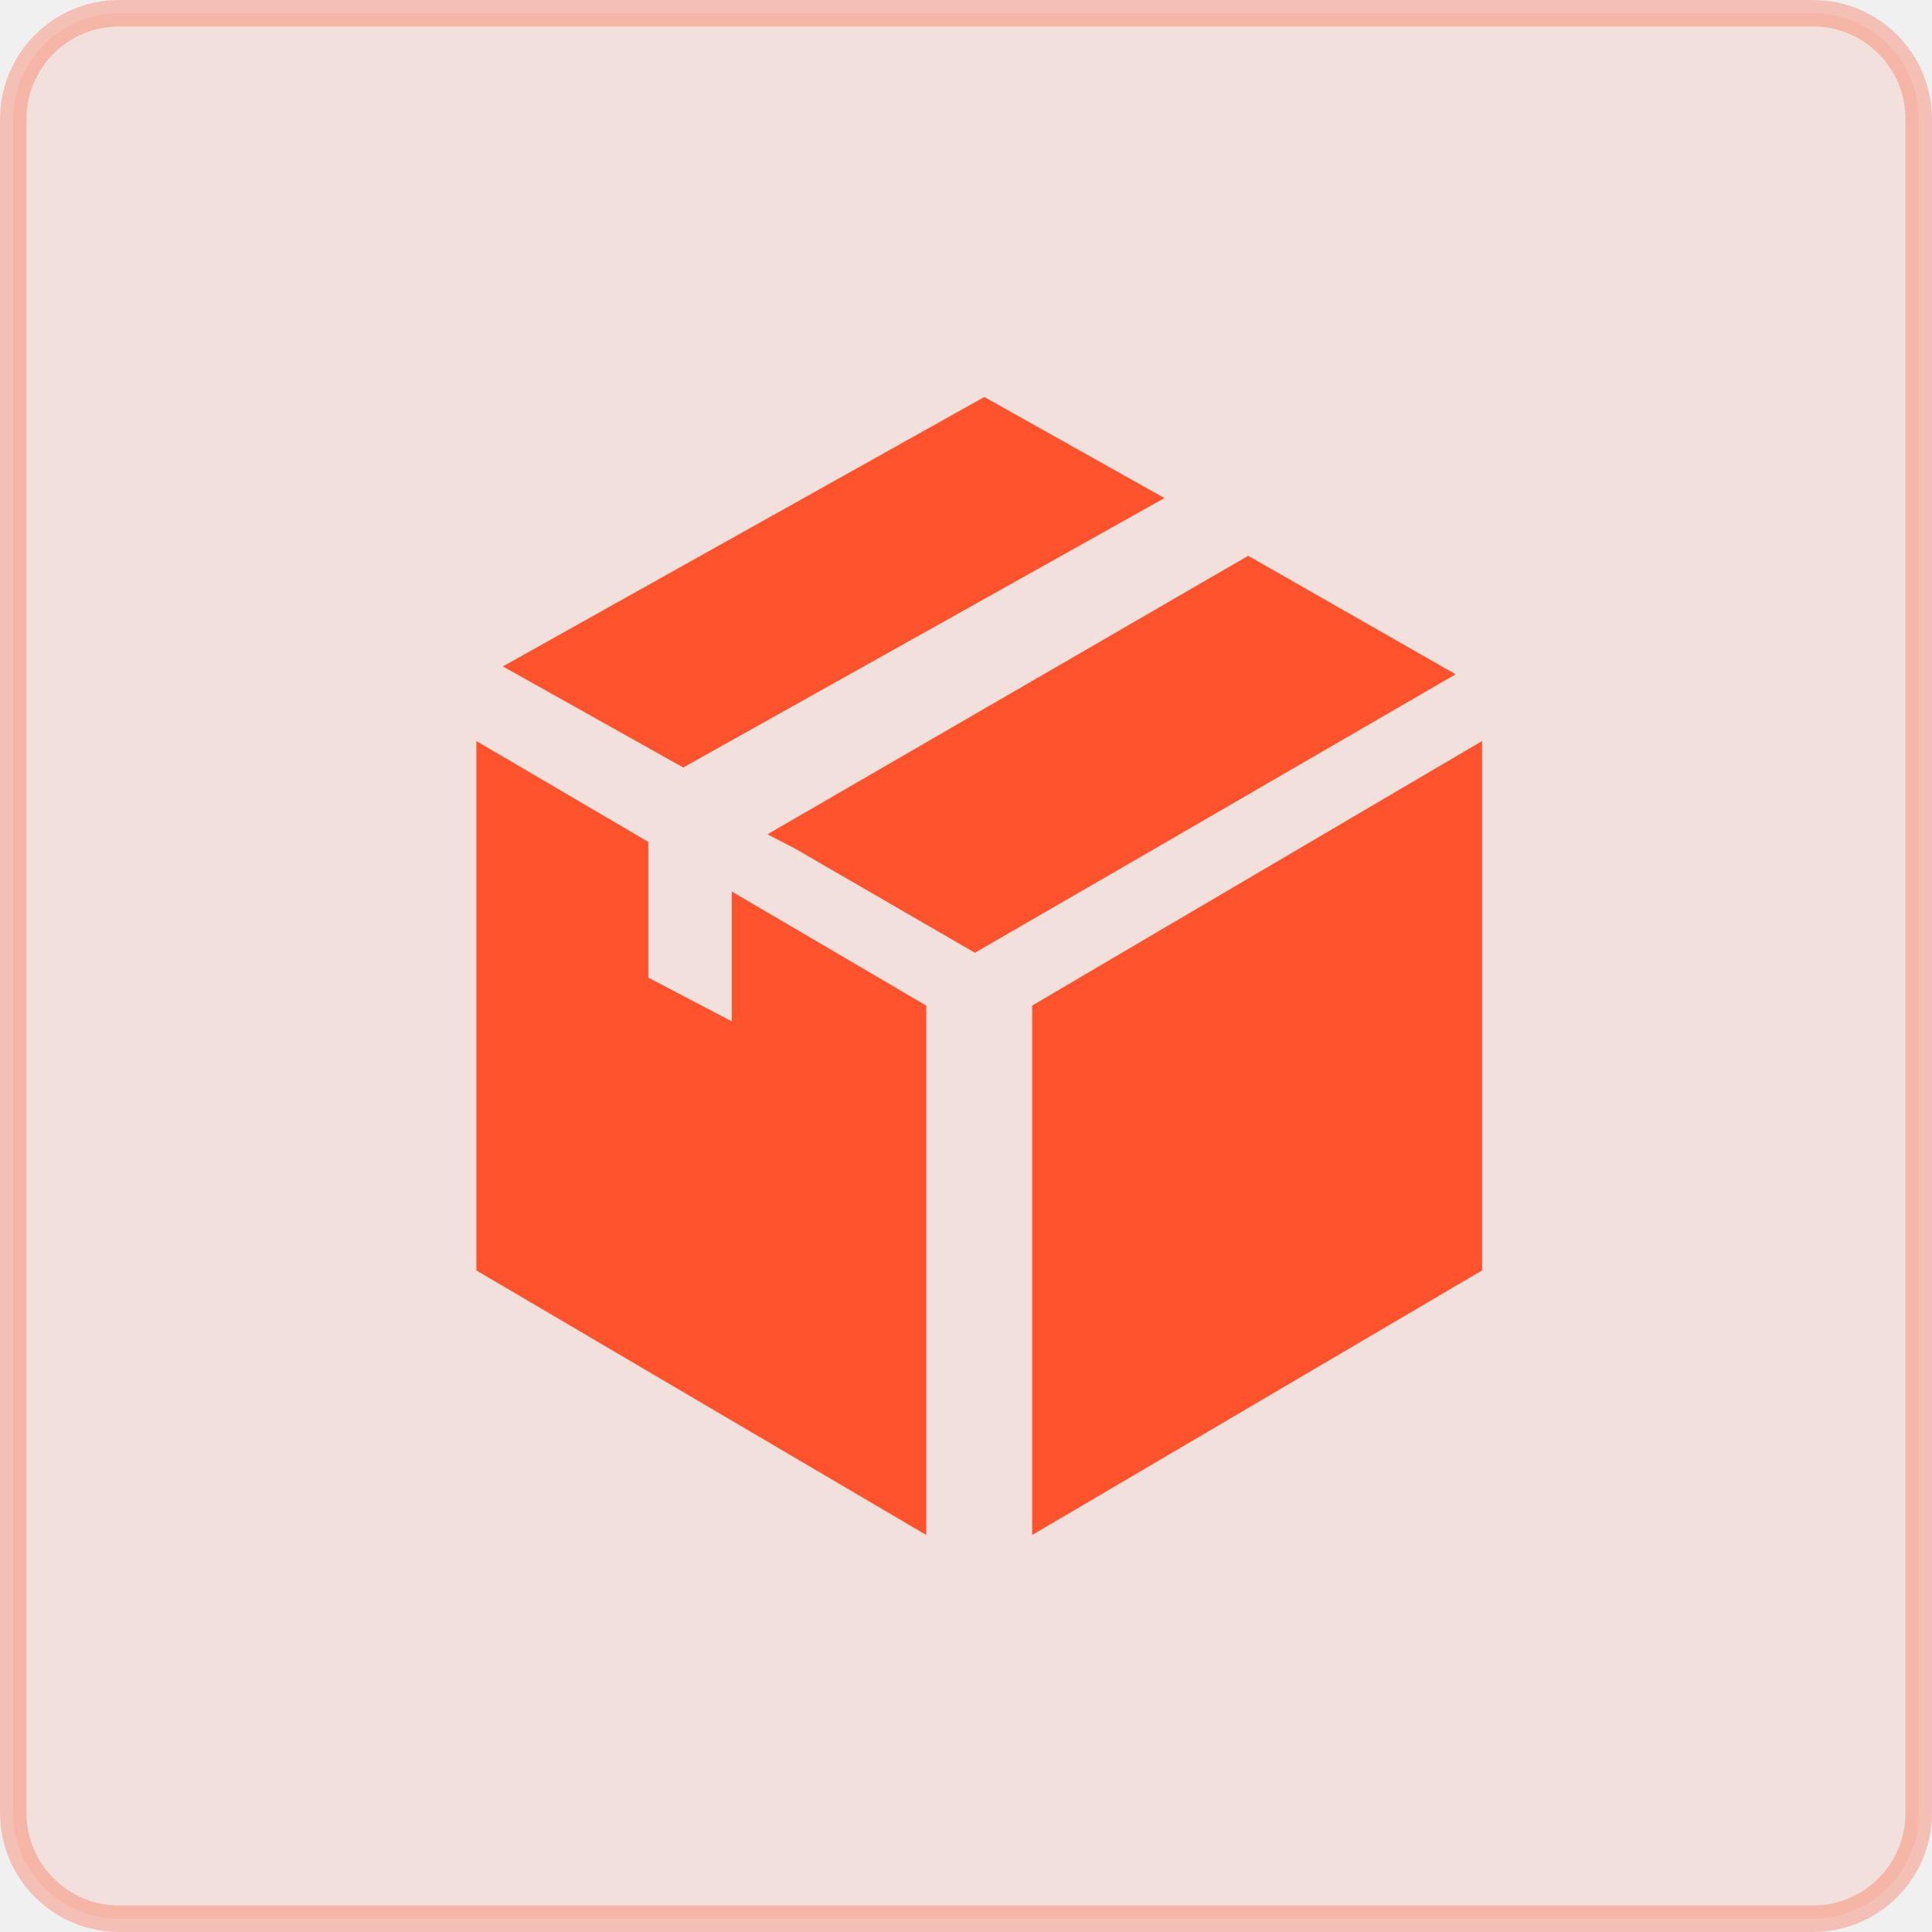
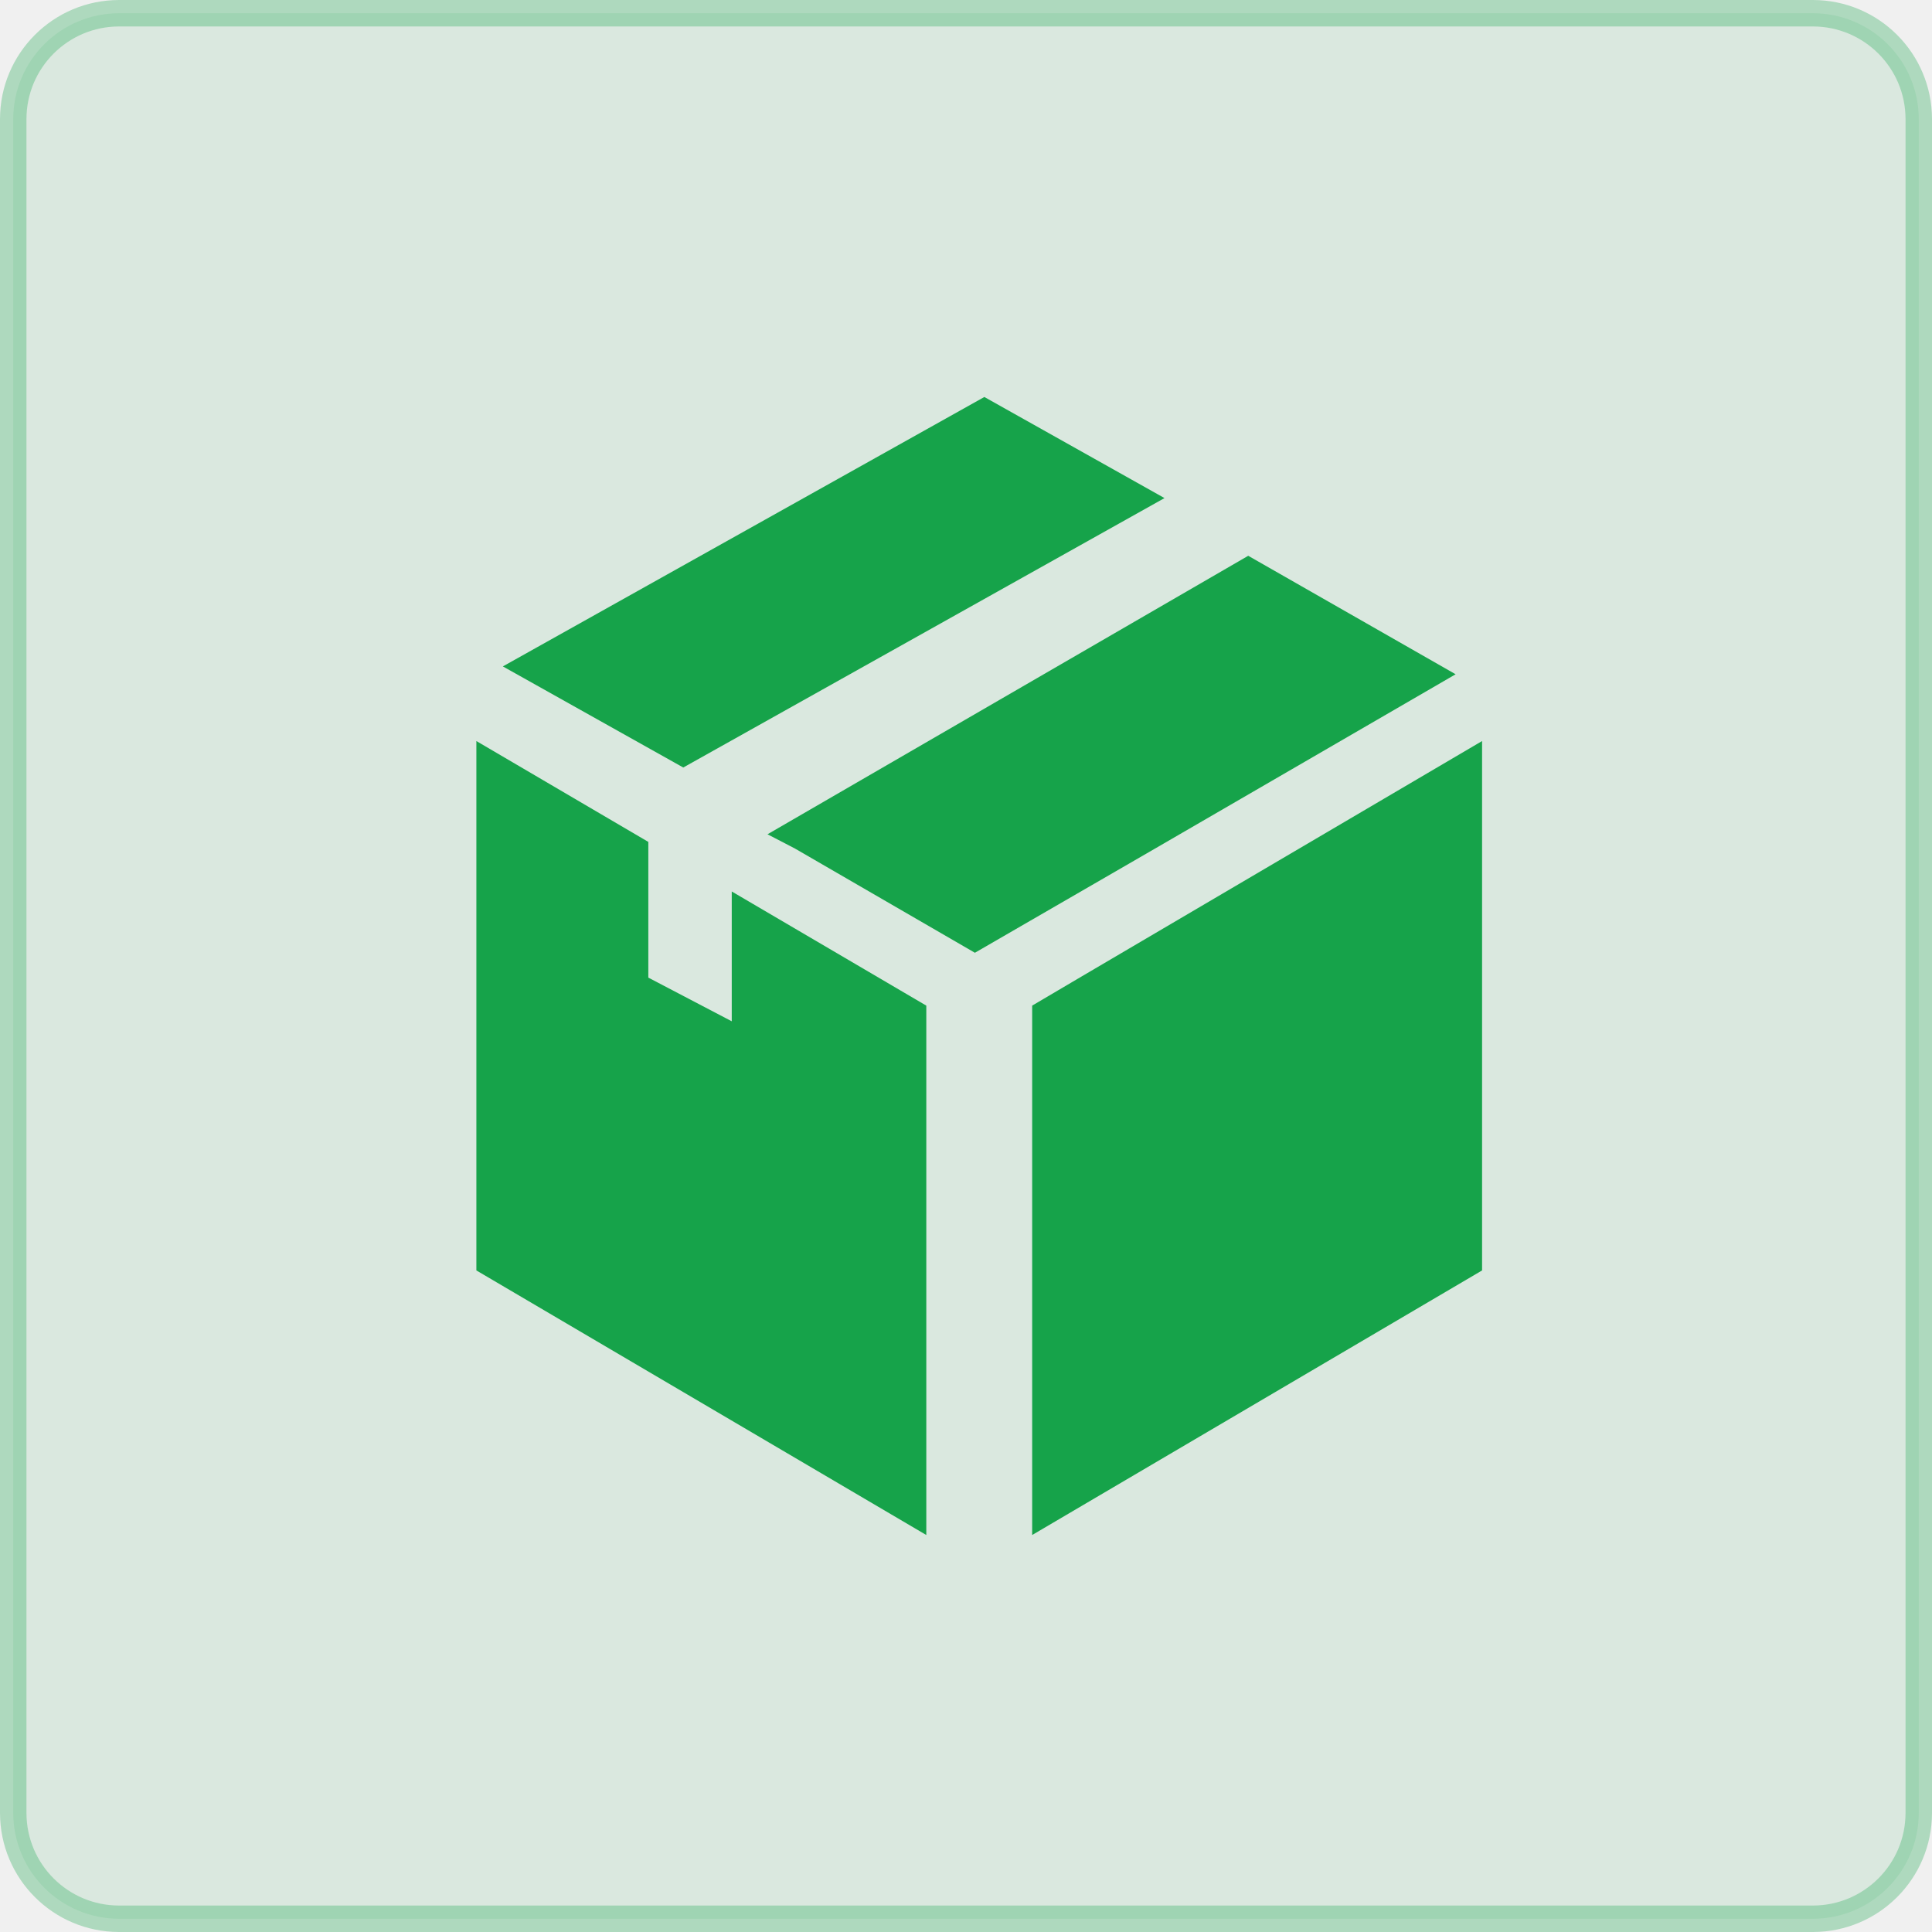
<svg xmlns="http://www.w3.org/2000/svg" width="73" height="73" viewBox="0 0 73 73" fill="none">
  <g clip-path="url(#clip0_3493_120)">
-     <path d="M68.5 0.5H4.5C2.291 0.5 0.5 2.291 0.5 4.5V68.5C0.5 70.709 2.291 72.5 4.5 72.5H68.5C70.709 72.5 72.5 70.709 72.5 68.5V4.5C72.5 2.291 70.709 0.5 68.5 0.5Z" fill="#FF532E" fill-opacity="0.1" stroke="#FF532E" stroke-opacity="0.3" />
-     <path d="M40.888 36.884L39 37.997V58L56 48.003V28L40.888 36.884Z" fill="#FF532E" />
-     <path d="M44 18.82L37.193 15L19 25.18L25.817 29L44 18.82Z" fill="#FF532E" />
-     <path d="M55 25.477L47.164 21L29 31.523L30.036 32.061L36.836 36L43.6 32.088L55 25.477Z" fill="#FF532E" />
-     <path d="M27.649 38.589L24.497 36.939V31.811L18 28V48.003L35 58V37.997L27.649 33.684V38.589Z" fill="#FF532E" />
+     <path d="M68.5 0.5H4.5C2.291 0.5 0.5 2.291 0.5 4.5V68.5C0.5 70.709 2.291 72.5 4.5 72.5H68.5C70.709 72.5 72.5 70.709 72.5 68.5V4.5C72.5 2.291 70.709 0.5 68.5 0.5Z" fill="#16a34a" fill-opacity="0.1" stroke="#16a34a" stroke-opacity="0.3" />
+     <path d="M40.888 36.884L39 37.997V58L56 48.003V28L40.888 36.884Z" fill="#16a34a" />
+     <path d="M44 18.82L37.193 15L19 25.18L25.817 29L44 18.82Z" fill="#16a34a" />
+     <path d="M55 25.477L47.164 21L29 31.523L30.036 32.061L36.836 36L43.6 32.088L55 25.477Z" fill="#16a34a" />
+     <path d="M27.649 38.589L24.497 36.939V31.811L18 28V48.003L35 58V37.997L27.649 33.684V38.589Z" fill="#16a34a" />
  </g>
  <defs>
    <clipPath id="clip0_3493_120">
      <rect width="73" height="73" fill="white" />
    </clipPath>
  </defs>
</svg>
